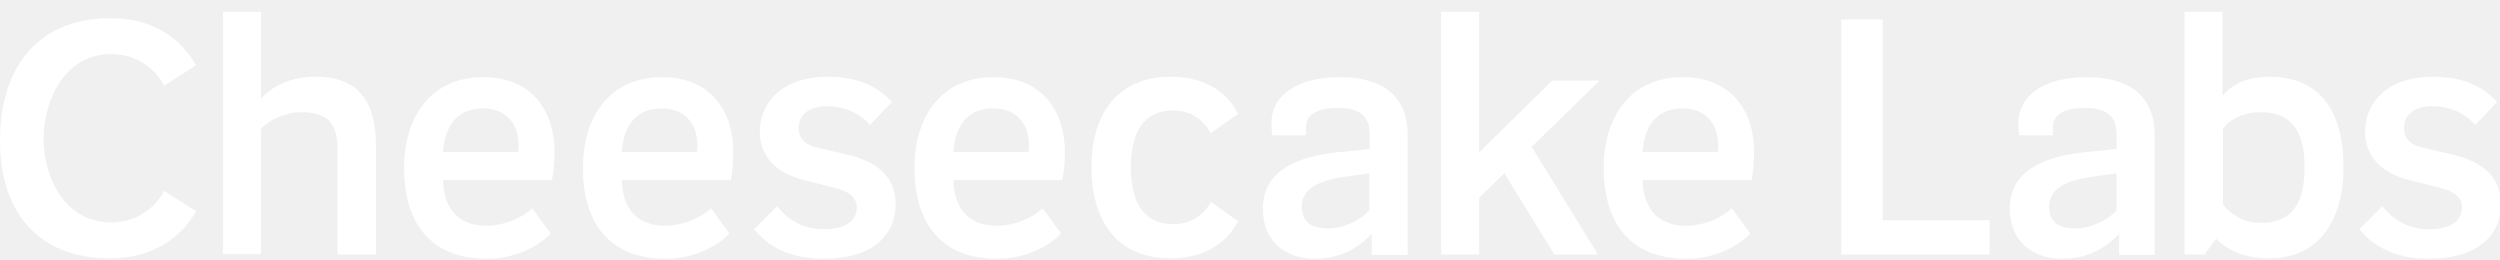
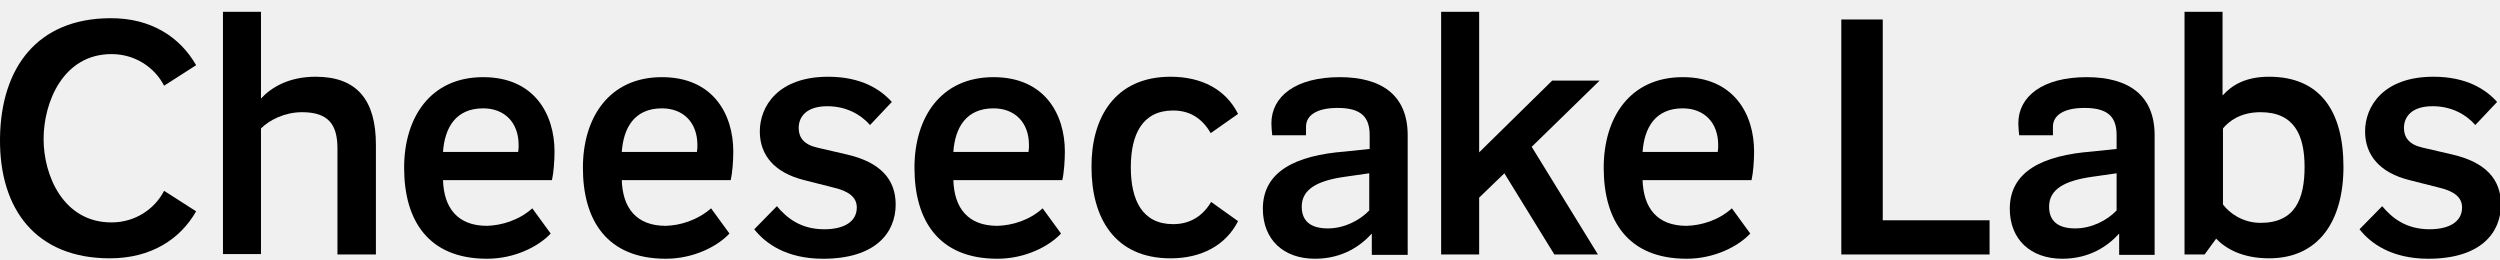
- <svg width="212" height="22" viewBox="0 0 212 22" fill="#ffffff">
+ <svg width="212" height="22" viewBox="0 0 212 22" fill="content">
  <g clip-path="url(#clip0)">
    <path d="M9.457 18.861C11.45 18.861 13.117 17.738 13.914 16.18L16.631 17.92C15.29 20.274 12.827 21.905 9.312 21.905C3.045 21.905 -0.071 17.738 0.001 11.724C0.074 5.71 3.189 1.58 9.312 1.544C12.827 1.507 15.29 3.174 16.631 5.529L13.914 7.268C13.117 5.71 11.45 4.587 9.457 4.587C5.363 4.587 3.697 8.645 3.697 11.797C3.697 14.876 5.363 18.861 9.457 18.861Z" fill="content" />
    <path d="M18.907 1H22.131V8.355C23.001 7.413 24.486 6.507 26.769 6.507C30.283 6.507 31.877 8.5 31.877 12.268V21.579H28.616V12.594C28.616 10.565 27.856 9.514 25.609 9.514C24.16 9.514 22.856 10.166 22.131 10.891V21.543H18.907V1Z" fill="content" />
    <path d="M43.944 12.848C43.98 12.666 43.98 12.413 43.98 12.304C43.98 10.348 42.748 9.188 40.973 9.188C38.654 9.188 37.712 10.819 37.567 12.884H43.944V12.848ZM45.139 17.666L46.697 19.804C45.646 20.927 43.617 21.941 41.299 21.941C36.335 21.941 34.27 18.717 34.27 14.224C34.27 9.985 36.48 6.543 40.973 6.543C45.32 6.543 47.023 9.695 47.023 12.848C47.023 13.608 46.95 14.659 46.806 15.275H37.567C37.639 17.63 38.799 19.151 41.299 19.151C42.531 19.115 44.016 18.68 45.139 17.666Z" fill="content" />
    <path d="M59.103 12.848C59.139 12.666 59.139 12.413 59.139 12.304C59.139 10.348 57.907 9.188 56.132 9.188C53.813 9.188 52.871 10.819 52.727 12.884H59.103V12.848ZM60.299 17.666L61.857 19.804C60.806 20.927 58.777 21.941 56.458 21.941C51.495 21.941 49.43 18.717 49.43 14.224C49.43 9.985 51.64 6.543 56.132 6.543C60.48 6.543 62.183 9.695 62.183 12.848C62.183 13.608 62.11 14.659 61.965 15.275H52.727C52.799 17.63 53.959 19.151 56.458 19.151C57.69 19.115 59.139 18.68 60.299 17.666Z" fill="content" />
    <path d="M73.779 10.602C72.982 9.696 71.75 9.008 70.156 9.008C68.454 9.008 67.729 9.841 67.729 10.855C67.729 11.652 68.164 12.268 69.323 12.522L71.823 13.102C74.649 13.754 75.953 15.203 75.953 17.341C75.953 19.732 74.25 21.942 69.794 21.942C66.642 21.942 64.867 20.601 63.961 19.442L65.881 17.485C66.678 18.427 67.838 19.442 69.903 19.442C71.533 19.442 72.656 18.826 72.656 17.594C72.656 16.725 71.968 16.218 70.772 15.928L68.2 15.275C65.7 14.66 64.432 13.174 64.432 11.145C64.432 9.008 65.99 6.508 70.229 6.508C73.055 6.508 74.685 7.595 75.627 8.645L73.779 10.602Z" fill="content" />
    <path d="M87.221 12.848C87.257 12.666 87.257 12.413 87.257 12.304C87.257 10.348 86.025 9.188 84.25 9.188C81.931 9.188 80.989 10.819 80.844 12.884H87.221V12.848ZM88.416 17.666L89.974 19.804C88.924 20.927 86.895 21.941 84.576 21.941C79.612 21.941 77.547 18.717 77.547 14.224C77.547 9.985 79.757 6.543 84.25 6.543C88.597 6.543 90.3 9.695 90.3 12.848C90.3 13.608 90.228 14.659 90.083 15.275H80.844C80.917 17.63 82.076 19.151 84.576 19.151C85.844 19.115 87.293 18.68 88.416 17.666Z" fill="content" />
    <path d="M99.262 6.508C101.871 6.508 103.936 7.558 104.987 9.66L102.668 11.29C101.979 10.095 100.965 9.37 99.48 9.37C96.871 9.37 95.893 11.399 95.893 14.189C95.893 16.978 96.871 19.007 99.48 19.007C100.965 19.007 102.016 18.283 102.704 17.123L104.987 18.754C103.936 20.819 101.871 21.906 99.262 21.906C94.516 21.906 92.56 18.464 92.56 14.189C92.523 10.022 94.516 6.508 99.262 6.508Z" fill="content" />
    <path d="M112.597 19.369C114.01 19.369 115.315 18.68 116.112 17.847V14.695L114.083 14.985C111.728 15.311 110.387 16.036 110.387 17.521C110.387 18.753 111.148 19.369 112.597 19.369ZM116.329 21.579V19.804C115.387 20.854 113.829 21.941 111.51 21.941C108.829 21.941 107.09 20.311 107.09 17.702C107.09 14.55 109.844 13.174 114.083 12.848L116.148 12.63V11.471C116.148 9.985 115.496 9.152 113.431 9.152C111.619 9.152 110.75 9.804 110.75 10.746V11.471H107.887C107.851 11.145 107.815 10.782 107.815 10.456C107.815 8.174 109.88 6.543 113.612 6.543C117.199 6.543 119.372 8.101 119.372 11.471V21.615H116.329V21.579Z" fill="content" />
    <path d="M131.808 21.579L127.57 14.695L125.432 16.76V21.579H122.208V1H125.432V12.92L131.627 6.833H135.649L129.888 12.449L135.504 21.579H131.808Z" fill="content" />
    <path d="M145.667 12.848C145.703 12.666 145.703 12.413 145.703 12.304C145.703 10.348 144.471 9.188 142.696 9.188C140.377 9.188 139.436 10.819 139.291 12.884H145.667V12.848ZM146.863 17.666L148.421 19.804C147.37 20.927 145.341 21.941 143.022 21.941C138.059 21.941 135.994 18.717 135.994 14.224C135.994 9.985 138.204 6.543 142.696 6.543C147.044 6.543 148.747 9.695 148.747 12.848C148.747 13.608 148.674 14.659 148.529 15.275H139.291C139.363 17.63 140.522 19.151 143.022 19.151C144.29 19.115 145.74 18.68 146.863 17.666Z" fill="content" />
    <path d="M168.715 18.68V21.579H156.143V1.652H159.657V18.68H168.715Z" fill="content" />
    <path d="M175.973 19.369C177.386 19.369 178.691 18.68 179.488 17.847V14.695L177.459 14.985C175.104 15.311 173.763 16.036 173.763 17.521C173.763 18.753 174.524 19.369 175.973 19.369ZM179.705 21.579V19.804C178.763 20.854 177.205 21.941 174.886 21.941C172.205 21.941 170.43 20.311 170.43 17.702C170.43 14.55 173.184 13.174 177.423 12.848L179.488 12.63V11.471C179.488 9.985 178.836 9.152 176.77 9.152C174.959 9.152 174.089 9.804 174.089 10.746V11.471H171.227C171.191 11.145 171.155 10.782 171.155 10.456C171.155 8.174 173.22 6.543 176.952 6.543C180.538 6.543 182.712 8.101 182.712 11.471V21.615H179.705V21.579Z" fill="content" />
    <path d="M191.696 9.514C189.994 9.514 189.015 10.275 188.508 10.891V17.34C189.052 18.064 190.175 18.898 191.696 18.898C194.631 18.898 195.428 16.869 195.428 14.152C195.428 11.47 194.559 9.514 191.696 9.514ZM188.508 8.065C189.233 7.268 190.356 6.507 192.421 6.507C196.732 6.507 198.725 9.405 198.725 14.152C198.725 18.789 196.588 21.905 192.421 21.905C190.139 21.905 188.726 21.072 187.929 20.238L186.95 21.579H185.248V1H188.472V8.065H188.508Z" fill="content" />
    <path d="M209.907 10.601C209.11 9.695 207.878 9.007 206.284 9.007C204.581 9.007 203.856 9.84 203.856 10.854C203.856 11.652 204.291 12.267 205.45 12.521L207.95 13.101C210.776 13.753 212.081 15.202 212.081 17.34C212.081 19.731 210.378 21.941 205.921 21.941C202.769 21.941 200.994 20.6 200.088 19.441L202.009 17.485C202.806 18.427 203.965 19.441 206.03 19.441C207.66 19.441 208.784 18.825 208.784 17.593C208.784 16.724 208.095 16.216 206.9 15.927L204.327 15.274C201.827 14.659 200.559 13.173 200.559 11.144C200.559 9.007 202.117 6.507 206.356 6.507C209.182 6.507 210.812 7.594 211.754 8.644L209.907 10.601Z" fill="content" />
  </g>
  <defs>
    <clipPath id="clip0">
      <rect width="212" height="22" fill="content" />
    </clipPath>
  </defs>
</svg>
